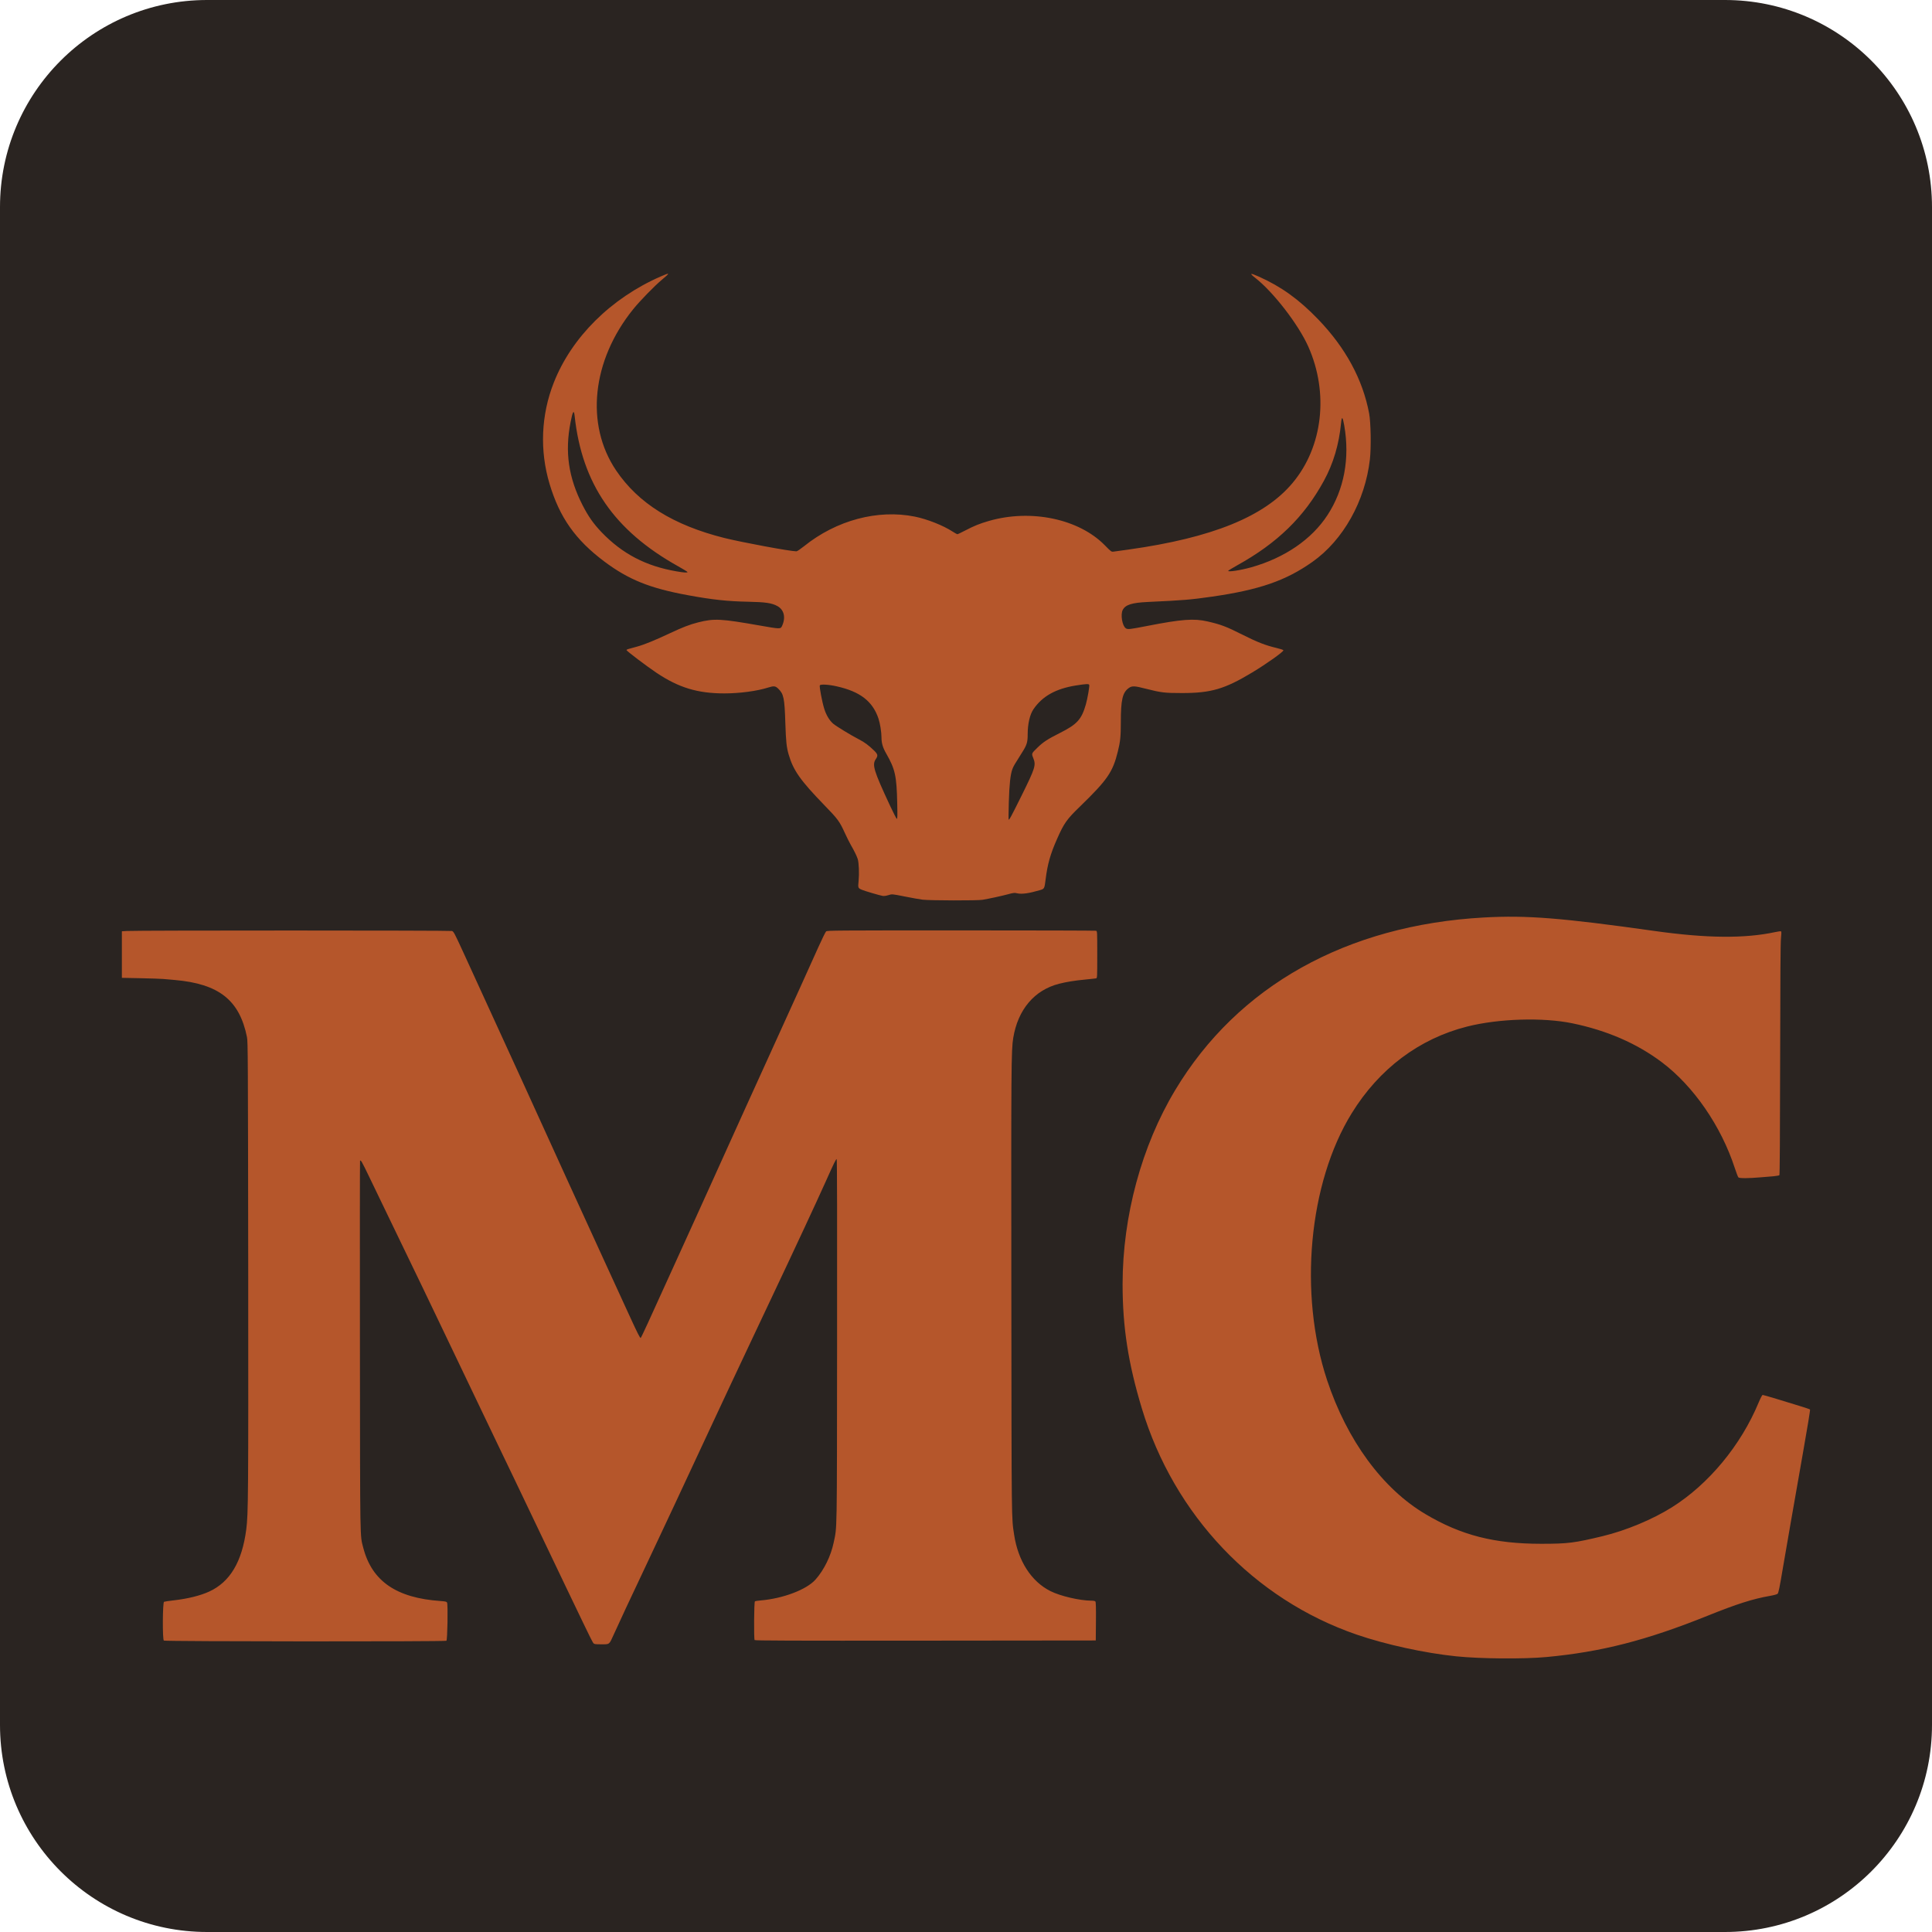
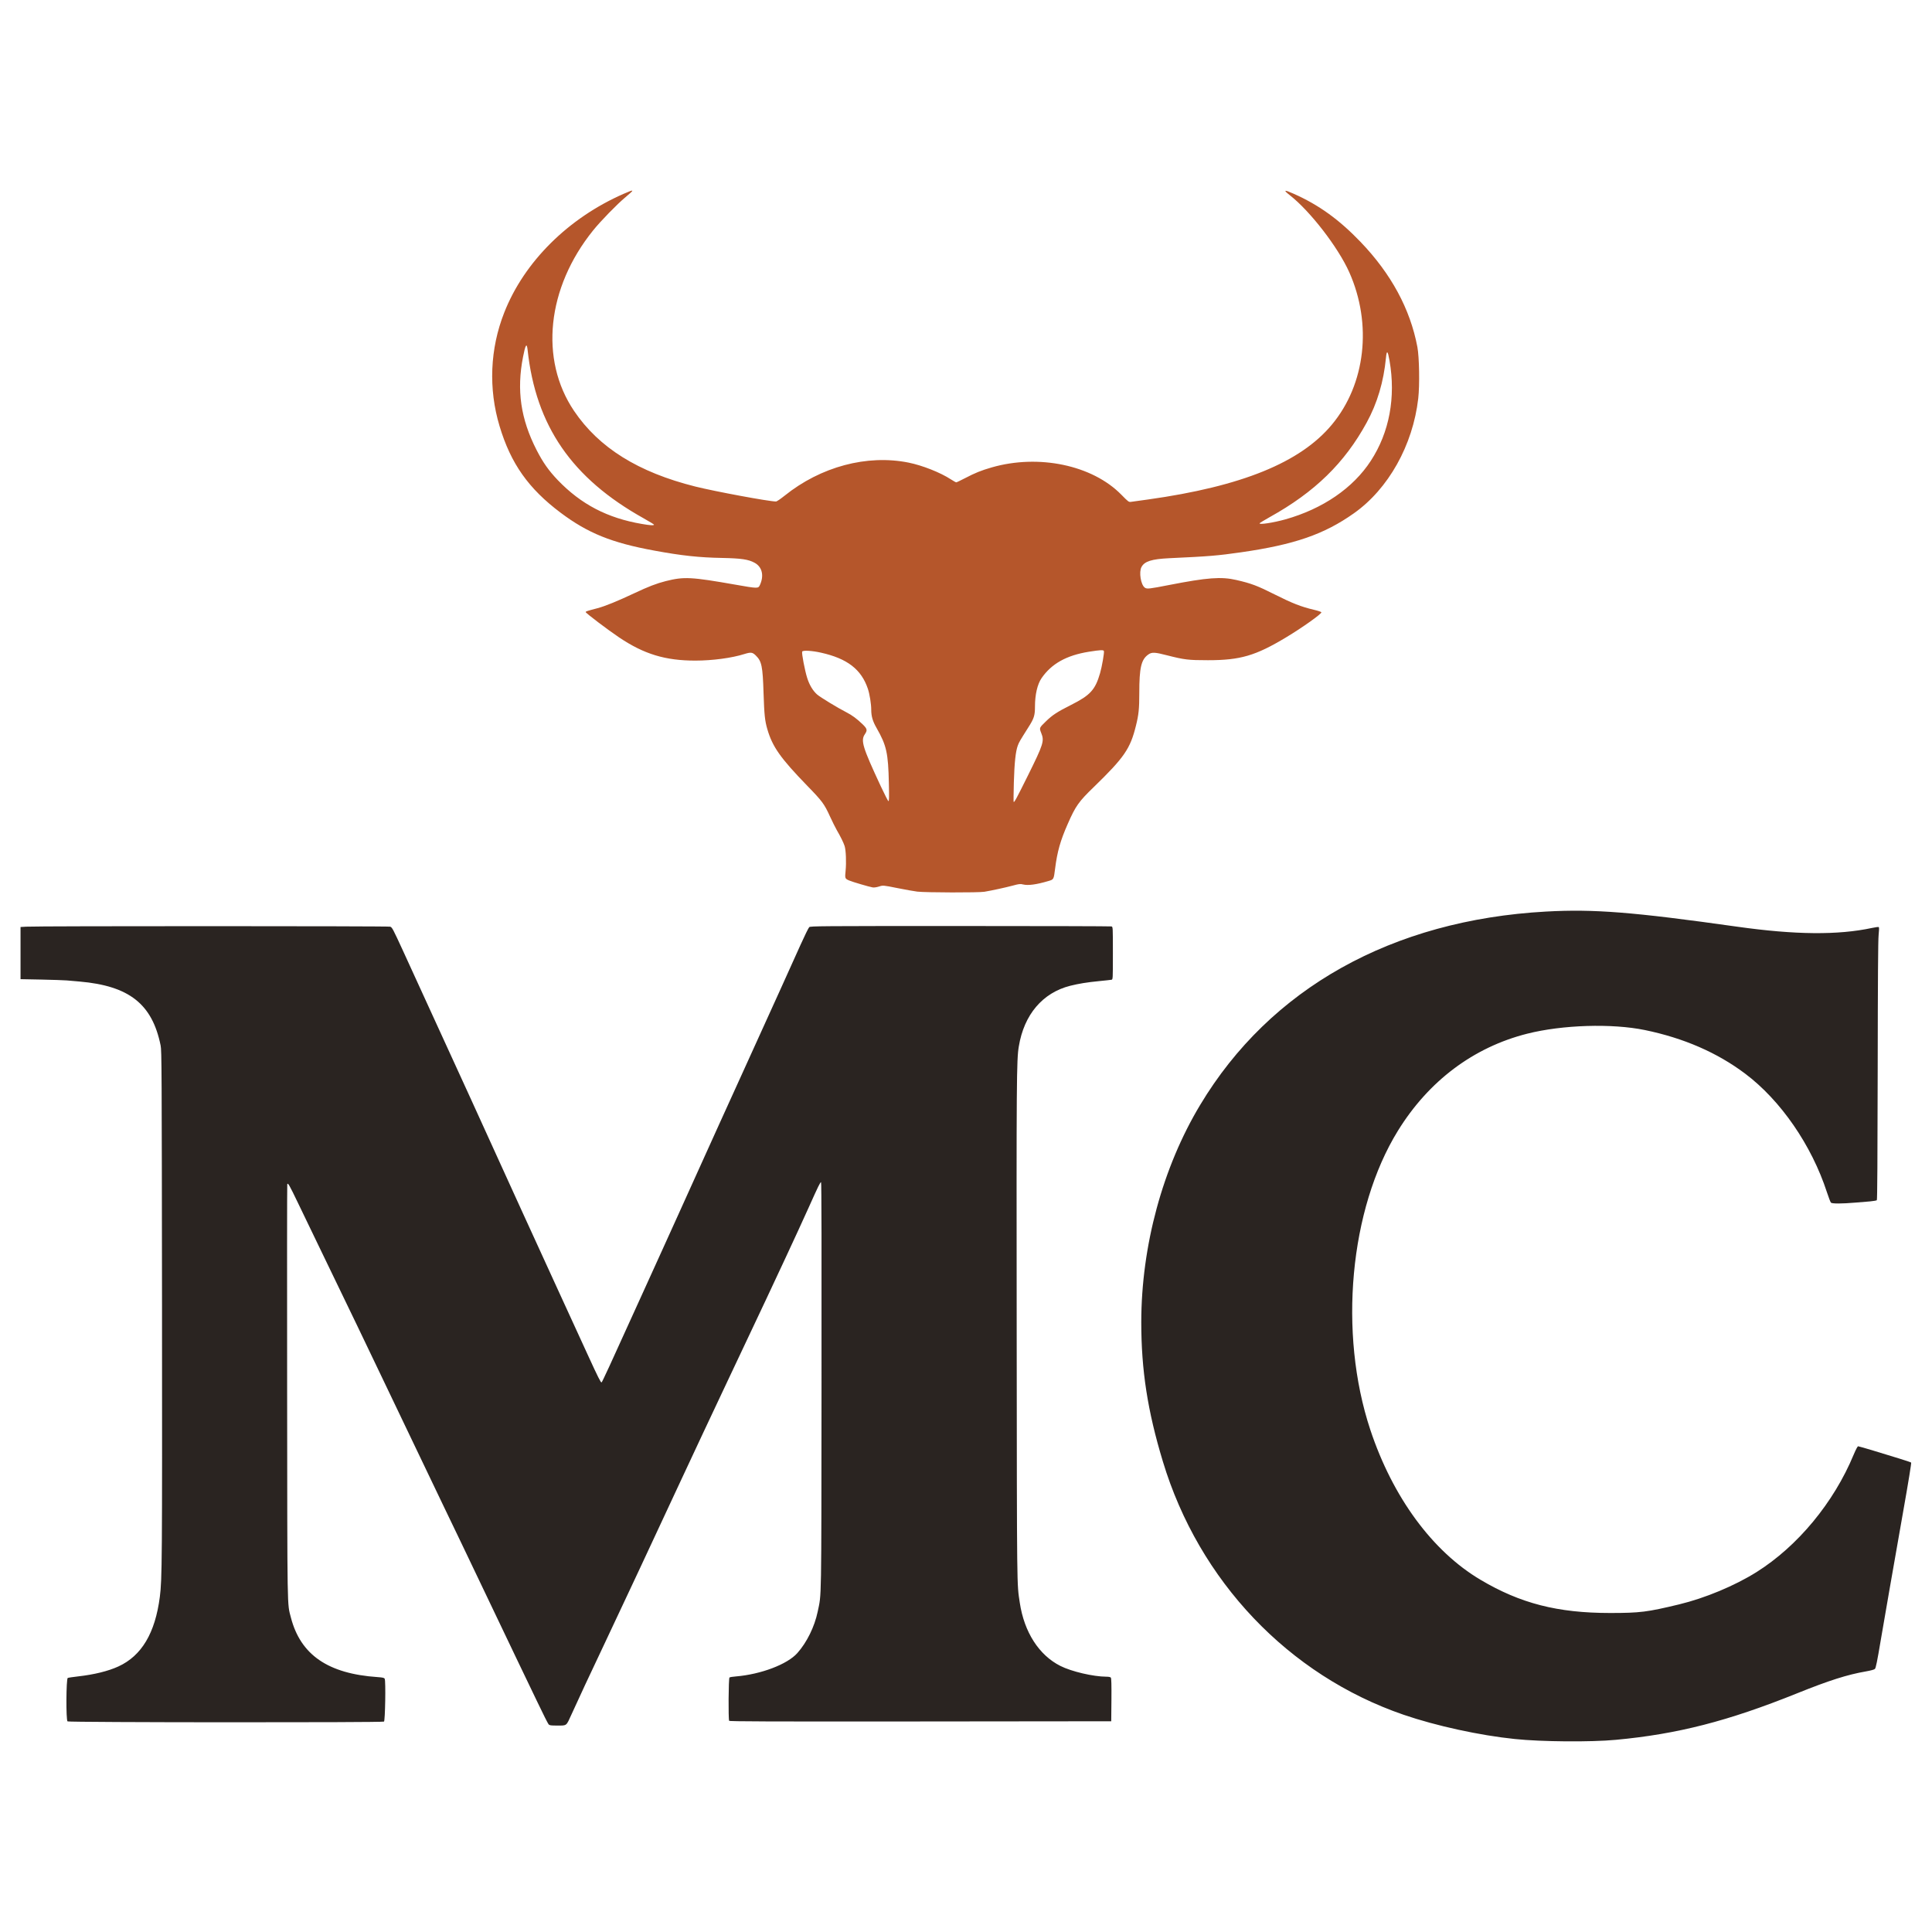
- <svg xmlns="http://www.w3.org/2000/svg" viewBox="-40.6 -135.7 1071.0 1071.0" width="1071" height="1071" role="img" aria-label="MC Cuisine">
-   <rect x="-40.6" y="-135.7" width="1071.0" height="1071.0" rx="114.8" fill="#2A2421" />
-   <g id="taureau" fill="#B5562B">
+ <svg xmlns="http://www.w3.org/2000/svg" viewBox="16.8 -78.3 956.3 956.3" width="956" height="956" role="img" aria-label="MC Cuisine">
+   <style>.t{fill:#B5562B}.m{fill:#2A2421}@media (prefers-color-scheme:dark){.t{fill:#D2703F}.m{fill:#FFEEDF}}</style>
+   <g id="taureau" class="t">
    <path transform="matrix(0.03268 0 0 -0.03268 -265.0327 1110.131)" d="M18072 33431 c-840 -367 -1508 -1030 -1810 -1798 -217 -549 -242 -1157 -71 -1723 170 -566 437 -944 924 -1310 413 -310 775 -456 1420 -574 410 -76 681 -105 1025 -111 290 -6 398 -21 493 -73 116 -63 147 -196 79 -341 -24 -50 -34 -50 -368 9 -673 118 -778 124 -1057 54 -138 -35 -263 -83 -477 -184 -253 -119 -436 -194 -555 -226 -167 -44 -180 -49 -180 -59 0 -15 338 -271 508 -385 376 -252 697 -350 1152 -350 258 0 554 39 745 100 97 30 120 27 170 -21 91 -89 106 -158 119 -574 11 -329 20 -415 57 -543 78 -268 198 -438 606 -859 225 -231 257 -274 343 -463 35 -76 81 -169 103 -207 57 -98 102 -189 119 -242 20 -64 27 -246 15 -371 -12 -119 -11 -123 55 -151 49 -21 300 -95 353 -104 22 -4 58 1 97 13 62 20 62 20 277 -23 118 -24 255 -48 303 -54 130 -15 931 -17 1018 -2 122 21 306 61 424 92 103 28 118 29 163 18 76 -18 201 -1 380 52 83 24 82 23 103 189 32 255 80 425 192 678 118 269 166 337 393 556 463 450 553 580 639 929 42 167 51 258 51 493 0 390 29 512 139 588 52 36 98 34 282 -14 263 -67 321 -74 619 -74 489 0 720 67 1185 347 245 147 540 357 533 379 -3 7 -54 24 -114 38 -191 45 -329 99 -589 230 -266 134 -358 169 -585 221 -229 53 -440 37 -1019 -76 -302 -59 -335 -63 -367 -40 -61 42 -92 236 -51 312 46 87 154 121 422 134 604 28 728 38 1090 90 805 116 1254 271 1705 590 523 369 894 1032 975 1739 23 200 16 626 -13 780 -109 577 -398 1110 -863 1594 -325 338 -629 557 -1008 726 -150 67 -166 61 -60 -22 307 -240 731 -789 899 -1165 351 -787 247 -1698 -264 -2310 -477 -573 -1365 -934 -2786 -1133 -118 -16 -232 -32 -253 -35 -37 -5 -40 -3 -150 109 -439 447 -1251 617 -1963 412 -157 -45 -253 -84 -402 -162 -67 -35 -128 -64 -135 -64 -6 0 -43 21 -82 46 -158 103 -431 211 -640 253 -628 126 -1330 -61 -1878 -502 -63 -50 -117 -87 -130 -87 -105 0 -923 152 -1220 226 -867 217 -1462 588 -1839 1147 -525 779 -411 1863 288 2731 113 141 365 400 494 507 140 117 137 122 -28 50z m-1457 -2363 c124 -1153 671 -1947 1758 -2553 86 -48 157 -92 157 -96 0 -14 -59 -11 -185 11 -521 89 -920 297 -1273 664 -138 145 -222 264 -321 456 -241 471 -304 906 -205 1410 36 187 57 219 69 108z m13055 -164 c97 -557 -2 -1087 -284 -1519 -269 -413 -727 -726 -1294 -886 -183 -51 -399 -84 -390 -59 2 5 71 47 153 93 683 379 1135 820 1469 1432 161 294 257 619 292 980 12 124 27 112 54 -41z m-4326 -4399 c8 -21 -29 -235 -58 -335 -73 -252 -147 -334 -439 -481 -209 -105 -284 -154 -380 -248 -104 -101 -103 -99 -73 -176 50 -123 36 -167 -203 -650 -173 -348 -204 -406 -214 -395 -3 3 -1 136 3 295 9 304 27 469 60 559 20 53 32 73 159 274 87 136 101 180 101 317 0 179 37 338 99 428 151 220 377 346 716 401 178 28 221 30 229 11z m-4284 -25 c398 -89 610 -253 709 -547 27 -80 51 -230 51 -318 0 -98 22 -174 81 -276 151 -265 176 -376 186 -838 5 -219 4 -273 -7 -269 -7 2 -59 105 -117 228 -276 593 -305 689 -239 786 40 59 35 81 -31 146 -91 88 -161 140 -253 187 -131 67 -390 225 -439 267 -63 55 -117 143 -151 251 -35 110 -86 374 -76 399 9 23 150 15 286 -16z" />
  </g>
-   <g id="monogramme" fill="#B5562B">
+   <g id="monogramme" class="m">
    <path transform="matrix(0.03268 0 0 -0.03268 -265.0327 1110.131)" d="M32040 22559 c-2330 -129 -4178 -1162 -5238 -2929 -569 -946 -891 -2137 -892 -3290 0 -728 95 -1344 327 -2110 547 -1810 1903 -3237 3645 -3836 493 -169 1153 -313 1688 -368 403 -42 1148 -48 1530 -12 933 87 1696 283 2740 703 489 197 764 284 1045 333 78 14 126 27 137 38 14 13 35 117 87 427 82 477 171 993 345 1980 73 411 122 713 117 718 -5 5 -87 33 -183 62 -95 29 -270 83 -389 119 -119 36 -223 66 -231 66 -9 0 -34 -47 -68 -127 -300 -725 -848 -1387 -1472 -1779 -330 -207 -779 -394 -1173 -489 -482 -116 -589 -130 -1045 -130 -794 0 -1359 145 -1962 503 -728 431 -1330 1251 -1669 2272 -486 1466 -314 3342 417 4527 466 756 1145 1266 1959 1472 535 135 1284 158 1784 55 586 -121 1093 -341 1516 -659 540 -405 1008 -1085 1240 -1797 26 -79 53 -150 61 -158 17 -17 164 -17 374 1 69 6 167 14 218 18 51 5 98 13 103 18 7 7 11 641 13 1959 2 1429 6 1978 14 2058 7 65 9 113 3 119 -5 5 -47 0 -102 -12 -517 -111 -1164 -105 -2044 19 -1584 223 -2168 269 -2895 229z M9020 22330 l-85 -5 0 -395 0 -395 310 -6 c171 -4 346 -9 390 -13 44 -4 132 -12 195 -17 752 -66 1100 -341 1227 -969 16 -79 17 -344 21 -3930 3 -3905 1 -4148 -33 -4420 -71 -549 -275 -893 -628 -1055 -152 -70 -367 -123 -607 -150 -80 -9 -152 -20 -160 -24 -24 -13 -28 -641 -3 -658 21 -16 4768 -19 4793 -3 18 11 28 616 11 648 -9 16 -27 20 -108 26 -750 51 -1166 336 -1313 902 -57 223 -54 15 -57 3424 -2 1718 -1 3131 2 3139 10 27 30 -8 165 -289 73 -151 231 -480 352 -730 391 -808 757 -1568 900 -1870 77 -162 297 -621 488 -1020 191 -399 394 -822 450 -940 56 -118 188 -393 293 -610 254 -530 383 -799 547 -1145 76 -159 206 -432 289 -605 84 -173 220 -458 304 -633 83 -175 160 -327 170 -338 16 -17 32 -19 136 -19 143 0 130 -10 212 171 138 304 245 531 492 1054 142 303 306 649 362 770 56 121 139 297 183 390 84 178 398 853 632 1355 176 378 470 1005 690 1470 95 201 251 532 347 735 97 204 206 435 243 515 37 80 168 359 290 620 122 261 280 605 351 763 150 335 176 387 189 387 7 0 9 -1019 7 -3082 -3 -3372 1 -3137 -58 -3423 -48 -229 -164 -465 -308 -627 -152 -171 -551 -322 -931 -354 -47 -3 -91 -11 -97 -16 -15 -12 -19 -633 -5 -656 7 -10 593 -12 2898 -10 l2889 3 3 324 c2 230 -1 328 -9 337 -7 9 -32 14 -68 14 -198 1 -528 78 -696 163 -324 163 -548 511 -615 957 -45 302 -43 114 -47 4125 -4 3801 -2 4098 32 4300 79 483 360 814 779 920 128 32 256 53 441 71 88 8 170 18 183 20 22 4 22 4 22 403 0 399 0 399 -22 405 -13 3 -1043 6 -2289 6 -2144 0 -2268 -1 -2288 -17 -11 -10 -70 -130 -132 -268 -137 -306 -392 -869 -829 -1830 -183 -401 -363 -797 -400 -880 -37 -82 -165 -366 -285 -630 -120 -264 -268 -592 -330 -730 -62 -137 -173 -383 -247 -545 -74 -162 -217 -477 -318 -700 -491 -1083 -596 -1311 -605 -1313 -12 -2 -52 76 -204 408 -65 143 -273 595 -461 1005 -296 644 -751 1642 -1316 2884 -206 452 -609 1331 -1026 2241 -153 332 -164 354 -194 365 -27 10 -5355 11 -5514 0z" />
  </g>
</svg>
